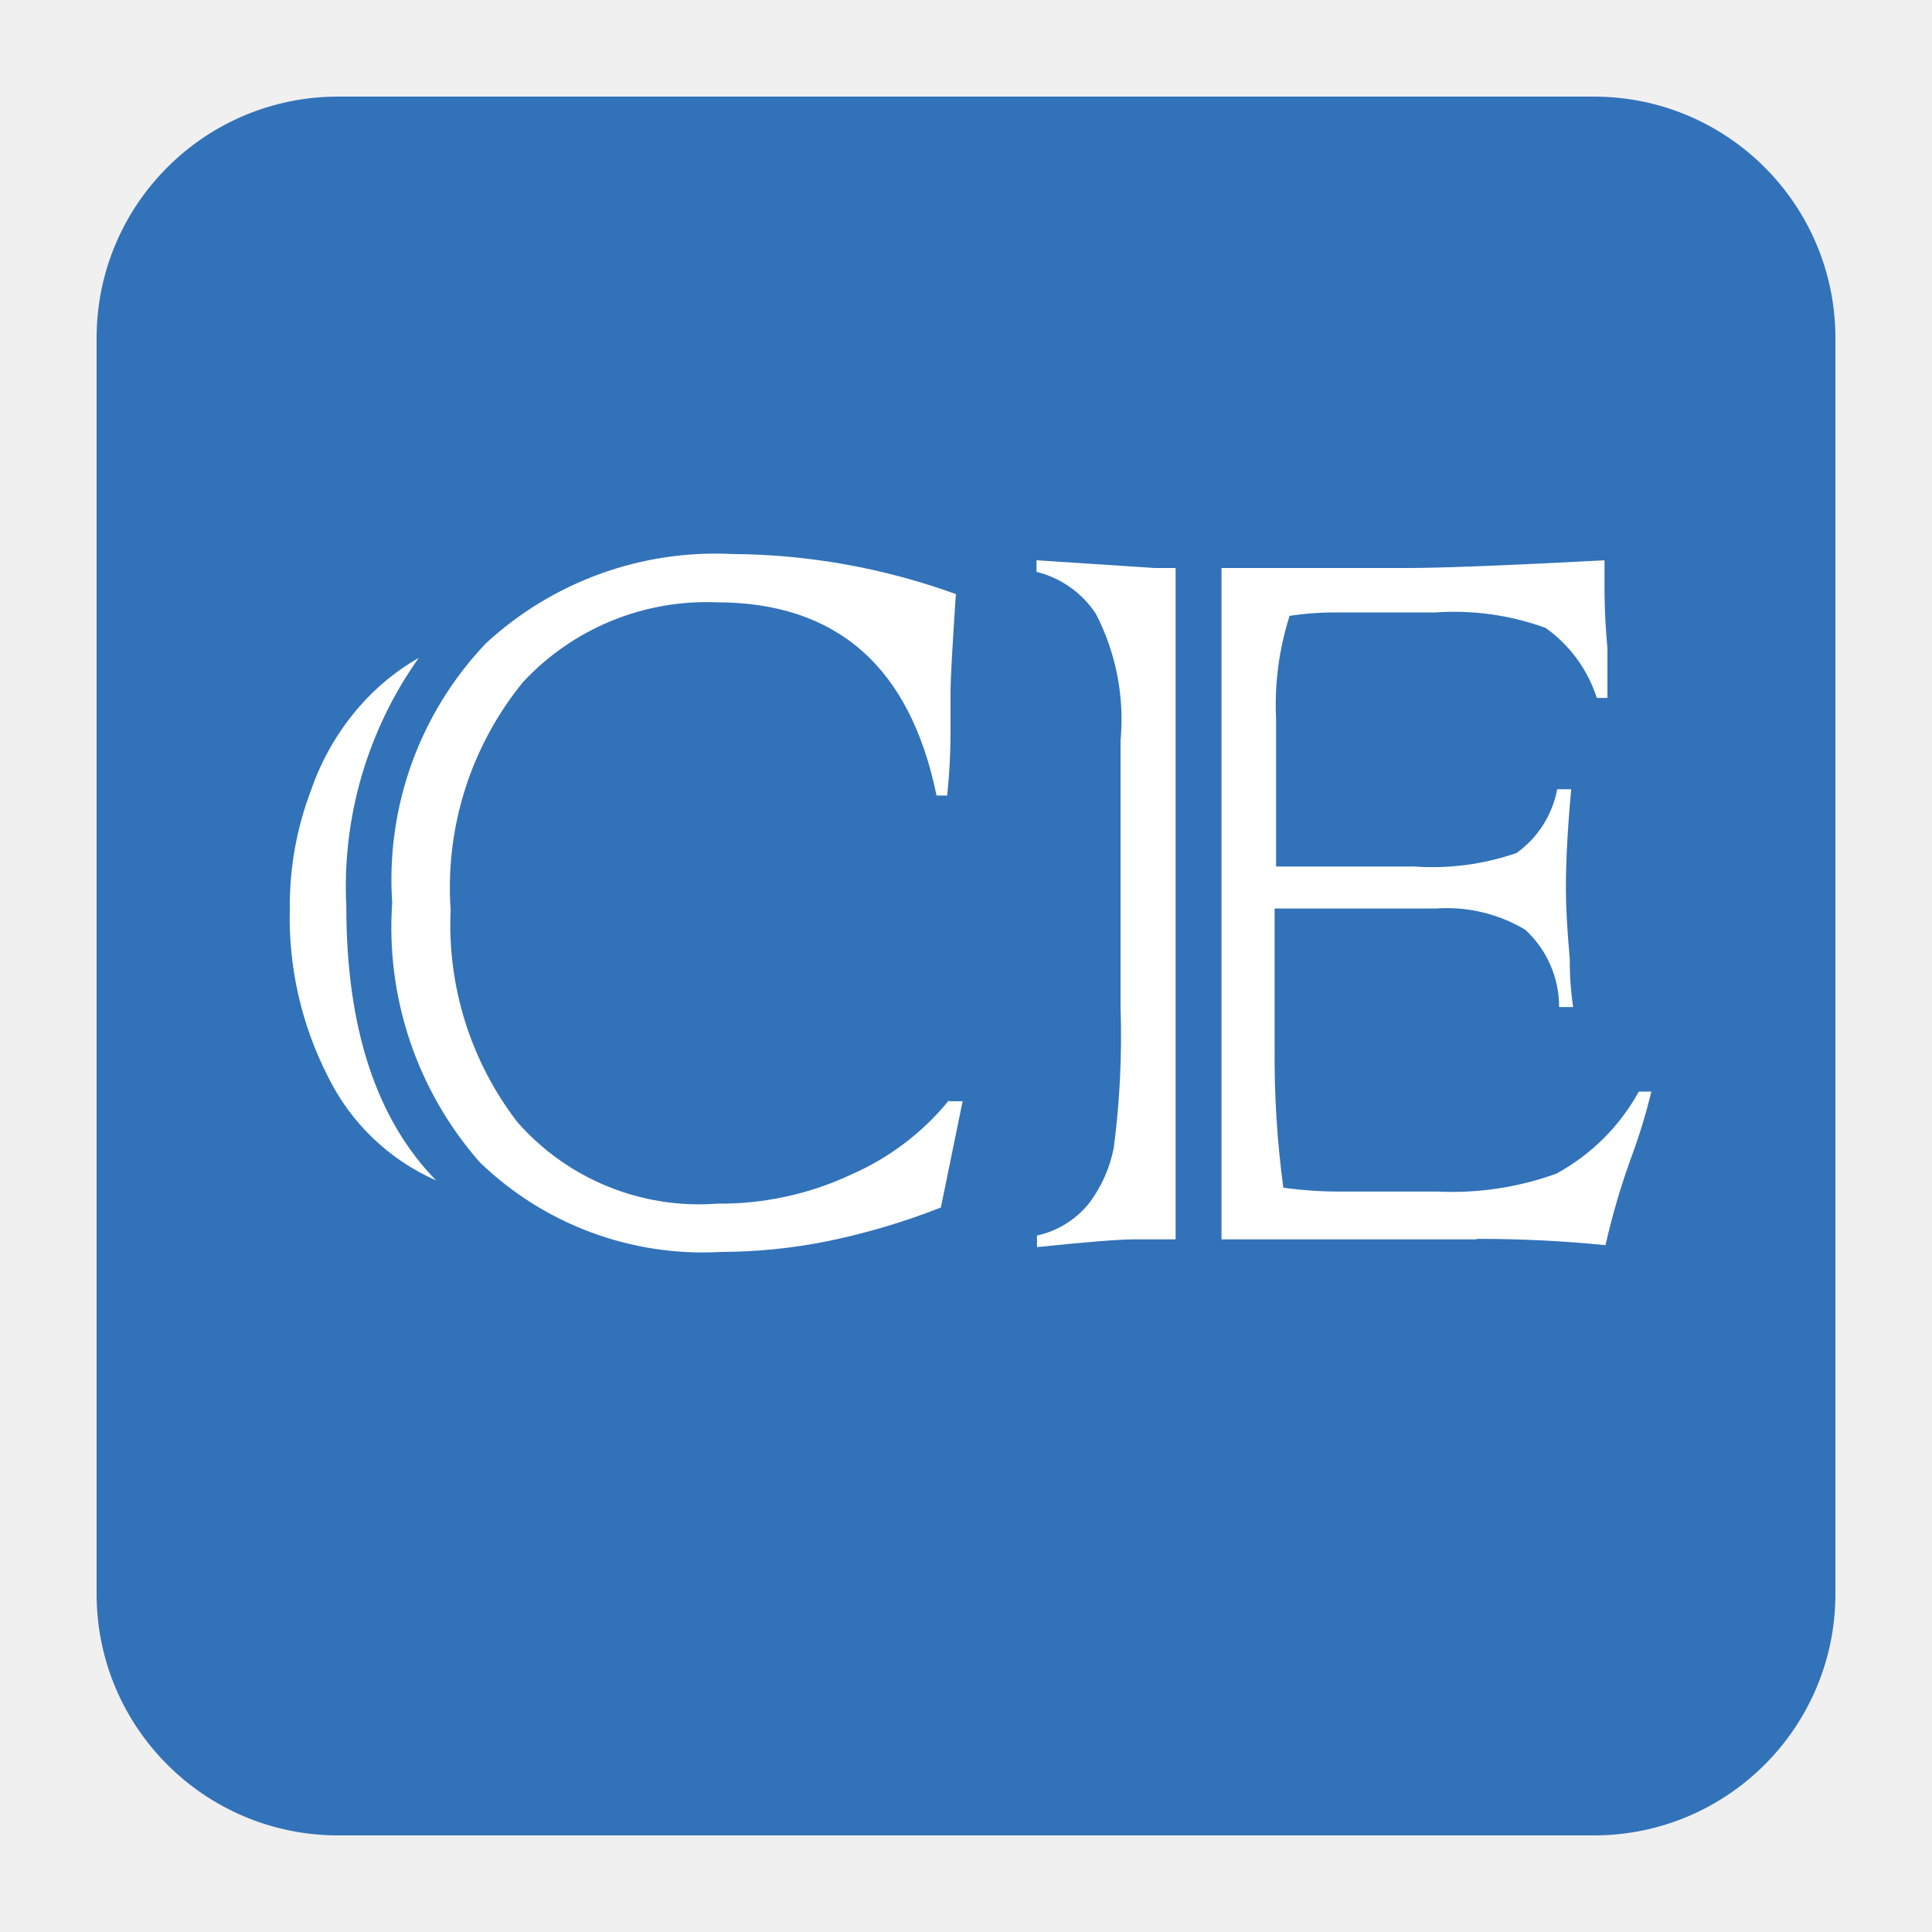
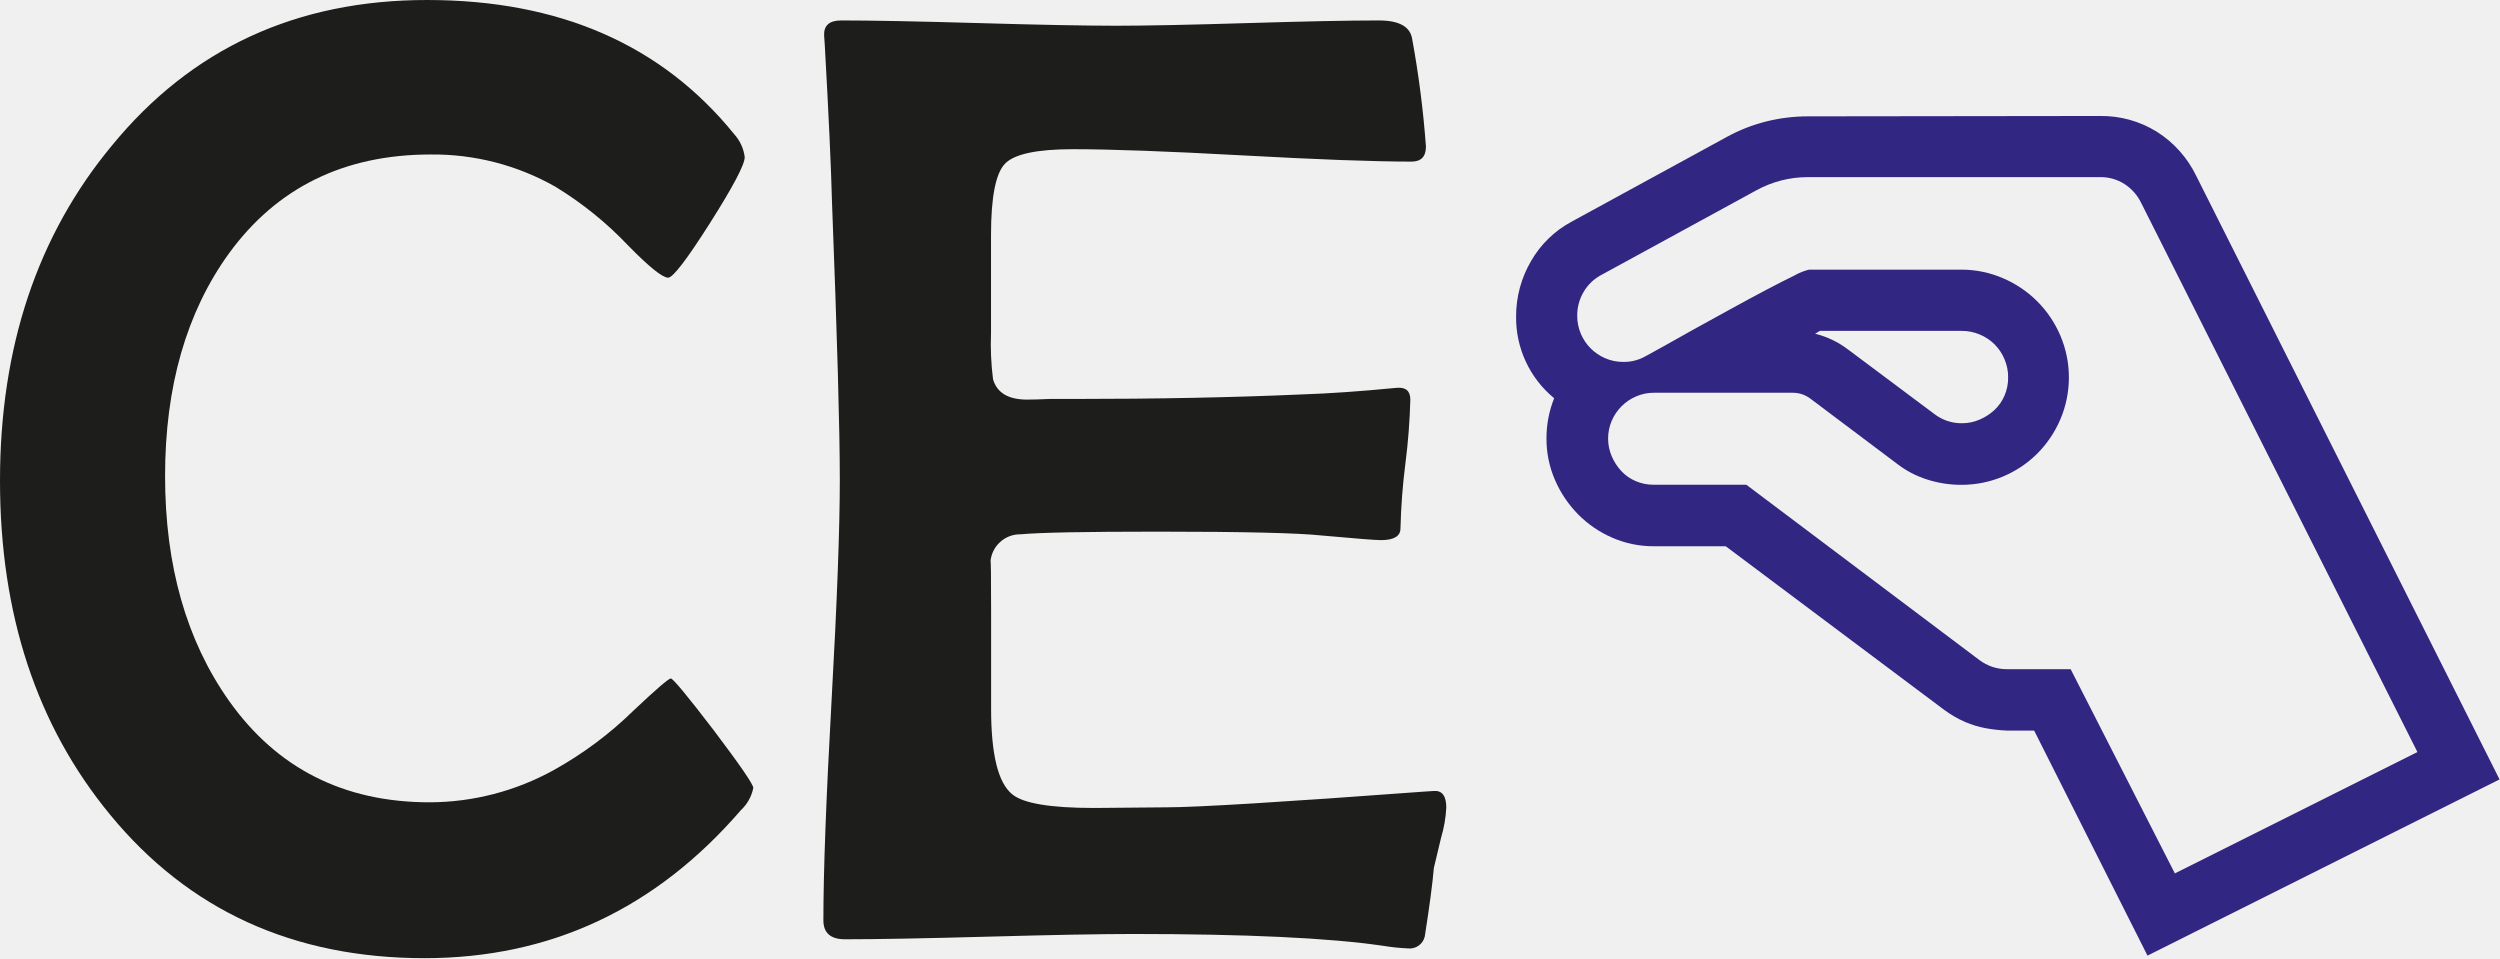
- <svg xmlns="http://www.w3.org/2000/svg" id="Camada_1" data-name="Camada 1" viewBox="0 0 40 40">
+ <svg xmlns="http://www.w3.org/2000/svg" id="Camada_1" data-name="Camada 1" viewBox="0 0 273.96 105.01">
  <defs>
-     <style>.cls-1{fill:#3272b9;}.cls-2{fill:#fff;}</style>
+     <style>.cls-1{fill:#1d1d1b;}.cls-2{fill:#312783;}</style>
  </defs>
-   <rect class="cls-1" x="2" y="2" width="36" height="36" rx="5" ry="5" />
-   <path class="cls-2" d="M8.67,13.62a8.19,8.19,0,0,0-1.5,5.15q0,3.77,1.86,5.67a4.53,4.53,0,0,1-2.24-2.15A7.22,7.22,0,0,1,6,18.81a6.72,6.72,0,0,1,.44-2.45,5.22,5.22,0,0,1,1-1.73A4.76,4.76,0,0,1,8.67,13.62Zm11,9.18h.26L19.48,25a14.17,14.17,0,0,1-2.36.7,11.28,11.28,0,0,1-2.19.22,6.64,6.64,0,0,1-5-1.86,7.37,7.37,0,0,1-1.81-5.37,7.09,7.09,0,0,1,1.94-5.37,7,7,0,0,1,5.09-1.85,13.84,13.84,0,0,1,4.64.83q-.11,1.66-.11,2t0,.54v.32a12.35,12.35,0,0,1-.07,1.31h-.22q-.82-4-4.56-4a5.19,5.19,0,0,0-4,1.65,6.73,6.73,0,0,0-1.5,4.72,6.7,6.7,0,0,0,1.38,4.39,5,5,0,0,0,4.14,1.69,6.38,6.38,0,0,0,2.79-.61A5.39,5.39,0,0,0,19.64,22.79Z" />
-   <path class="cls-2" d="M23.91,11.76h.43v13.9h-.87q-.46,0-2,.16v-.24a1.9,1.9,0,0,0,1.08-.67,2.78,2.78,0,0,0,.51-1.15,17.81,17.81,0,0,0,.14-2.9V15.33a4.76,4.76,0,0,0-.51-2.62,2.06,2.06,0,0,0-1.23-.87V11.6Zm6.66,13.9H25.29V11.76h3.84q1.08,0,4.09-.16c0,.26,0,.46,0,.59s0,.58.06,1.23q0,.65,0,.7v.33h-.22A2.84,2.84,0,0,0,32,13a5.54,5.54,0,0,0-2.28-.32h-2.1a6,6,0,0,0-.92.07,6.07,6.07,0,0,0-.28,2.14l0,.9v2.15h2.85a5.34,5.34,0,0,0,2.13-.28,2.1,2.1,0,0,0,.84-1.32h.29q-.11,1.19-.11,2.06,0,.55.08,1.45c0,.18,0,.52.07,1h-.29a2.17,2.17,0,0,0-.7-1.6,3.17,3.17,0,0,0-1.86-.44H26.39v2.87a20.21,20.21,0,0,0,.18,2.91,8.4,8.4,0,0,0,1.19.08h2a6.34,6.34,0,0,0,2.46-.37,4.28,4.28,0,0,0,1.71-1.7h.26a12.5,12.5,0,0,1-.43,1.4,14.92,14.92,0,0,0-.52,1.78A26,26,0,0,0,30.57,25.65Z" />
+   <path class="cls-1" d="M86.64,163.28a4.52,4.52,0,0,1-1.36,2.44q-14,16.22-34.67,16.22-21.53,0-34.45-15.72Q4.09,151.58,4.09,129.62T16.37,92.87Q29.43,76.94,50.89,76.94q21.75,0,33.66,14.71a4.55,4.55,0,0,1,1.15,2.51q0,1.22-3.8,7.21t-4.59,6q-.93,0-4.38-3.52a38.73,38.73,0,0,0-8-6.46,27.08,27.08,0,0,0-13.64-3.52q-14.21,0-22.11,10.84-7,9.69-7,24.4t7,24.62q7.89,11.13,22,11.13a28.25,28.25,0,0,0,13.57-3.52,40.7,40.7,0,0,0,8.76-6.53q3.73-3.52,4.09-3.52T82.33,157Q86.64,162.71,86.64,163.28Z" transform="translate(-4.09 -76.94)" />
+   <path class="cls-1" d="M162.58,165.44a14,14,0,0,1-.57,3.3q-.65,2.73-.79,3.3-.22,2.58-1,7.54a1.71,1.71,0,0,1-1.87,1.29,23.81,23.81,0,0,1-2.73-.29q-8.83-1.29-27.35-1.29-5.24,0-15.79.29t-15.79.29q-2.37,0-2.37-2.08,0-8,.9-24.15t.9-24.15q0-8.18-.86-30.51-.15-5.74-.79-17.15l-.07-1q-.07-1.65,1.87-1.65,5,0,15.07.29t15.07.29q4.81,0,14.39-.29t14.39-.29q3.37,0,3.66,2.08A109.35,109.35,0,0,1,160.35,93q0,1.65-1.58,1.65-6.1,0-18.48-.68t-18.63-.68q-5.89,0-7.43,1.58t-1.54,7.82V113.4a30.74,30.74,0,0,0,.22,5.1q.65,2.23,3.73,2.23.86,0,2.44-.07h2.44q14.07,0,25.27-.5,4.38-.14,10.34-.72,1.51-.14,1.51,1.29a69,69,0,0,1-.54,7,68.86,68.86,0,0,0-.54,7.11q0,1.29-2.15,1.29-.86,0-6.39-.5-4-.43-18.09-.43-11.84,0-15,.29a3.26,3.26,0,0,0-3.3,3q.07-.5.07,5.53v10.62q0,7.46,2.3,9.33,1.79,1.51,9,1.51l7.9-.07q5,0,28.21-1.72l1.08-.07Q162.58,163.5,162.58,165.44Z" transform="translate(-4.09 -76.94)" />
+   <path class="cls-2" d="M234.22,89.65a11.49,11.49,0,0,1,6.23,1.73,11.77,11.77,0,0,1,4.31,4.83L278,162.35l-38.58,19.31L227,157h-.42q-1.36,0-2.55,0a16.55,16.55,0,0,1-2.34-.26,10.64,10.64,0,0,1-2.25-.68,11.91,11.91,0,0,1-2.27-1.31L193.2,136.8h-7.87a11.22,11.22,0,0,1-4.57-.94,11.9,11.9,0,0,1-3.73-2.55,12.39,12.39,0,0,1-2.53-3.75,11.23,11.23,0,0,1-.94-4.57,11.76,11.76,0,0,1,.84-4.41,11.42,11.42,0,0,1-4.17-9,11.93,11.93,0,0,1,1.62-6,11.23,11.23,0,0,1,4.48-4.36l17-9.28a18.18,18.18,0,0,1,4.31-1.69,18.87,18.87,0,0,1,4.59-.56Zm8.2,83L269,159.35,238.72,99.16a5.1,5.1,0,0,0-1.83-2.06,4.85,4.85,0,0,0-2.67-.75h-32a11.7,11.7,0,0,0-5.67,1.45l-17,9.28a4.87,4.87,0,0,0-1.92,1.85,5,5,0,0,0-.7,2.6,4.93,4.93,0,0,0,.4,2A5.08,5.08,0,0,0,180,116.2a4.93,4.93,0,0,0,2,.4,4.77,4.77,0,0,0,2.39-.61l2-1.1,3.33-1.87,4-2.2q2.09-1.15,3.91-2.11t3.12-1.59a6,6,0,0,1,1.57-.63H219a11.4,11.4,0,0,1,4.59.94,11.88,11.88,0,0,1,6.28,6.28,11.72,11.72,0,0,1,0,9.19,12,12,0,0,1-2.53,3.75,11.77,11.77,0,0,1-8.34,3.42,12.2,12.2,0,0,1-3.75-.59,10.63,10.63,0,0,1-3.33-1.76l-9.42-7.08a3.18,3.18,0,0,0-1.92-.66H185.33a4.82,4.82,0,0,0-1.95.4,5.08,5.08,0,0,0-2.67,2.67,4.95,4.95,0,0,0,0,3.89,5.67,5.67,0,0,0,1.05,1.62,4.67,4.67,0,0,0,1.57,1.1,4.93,4.93,0,0,0,2,.4h10.13L221,149.27a4.94,4.94,0,0,0,3,1h7ZM203,113.51a9.88,9.88,0,0,1,3.61,1.73l9.47,7.08a4.87,4.87,0,0,0,3,1,4.82,4.82,0,0,0,1.95-.4,5.65,5.65,0,0,0,1.62-1.05,4.68,4.68,0,0,0,1.1-1.57,4.93,4.93,0,0,0,.4-2,5,5,0,0,0-.4-2,5,5,0,0,0-2.7-2.7,5,5,0,0,0-2-.4H203.52Z" transform="translate(-4.09 -76.94)" />
</svg>
